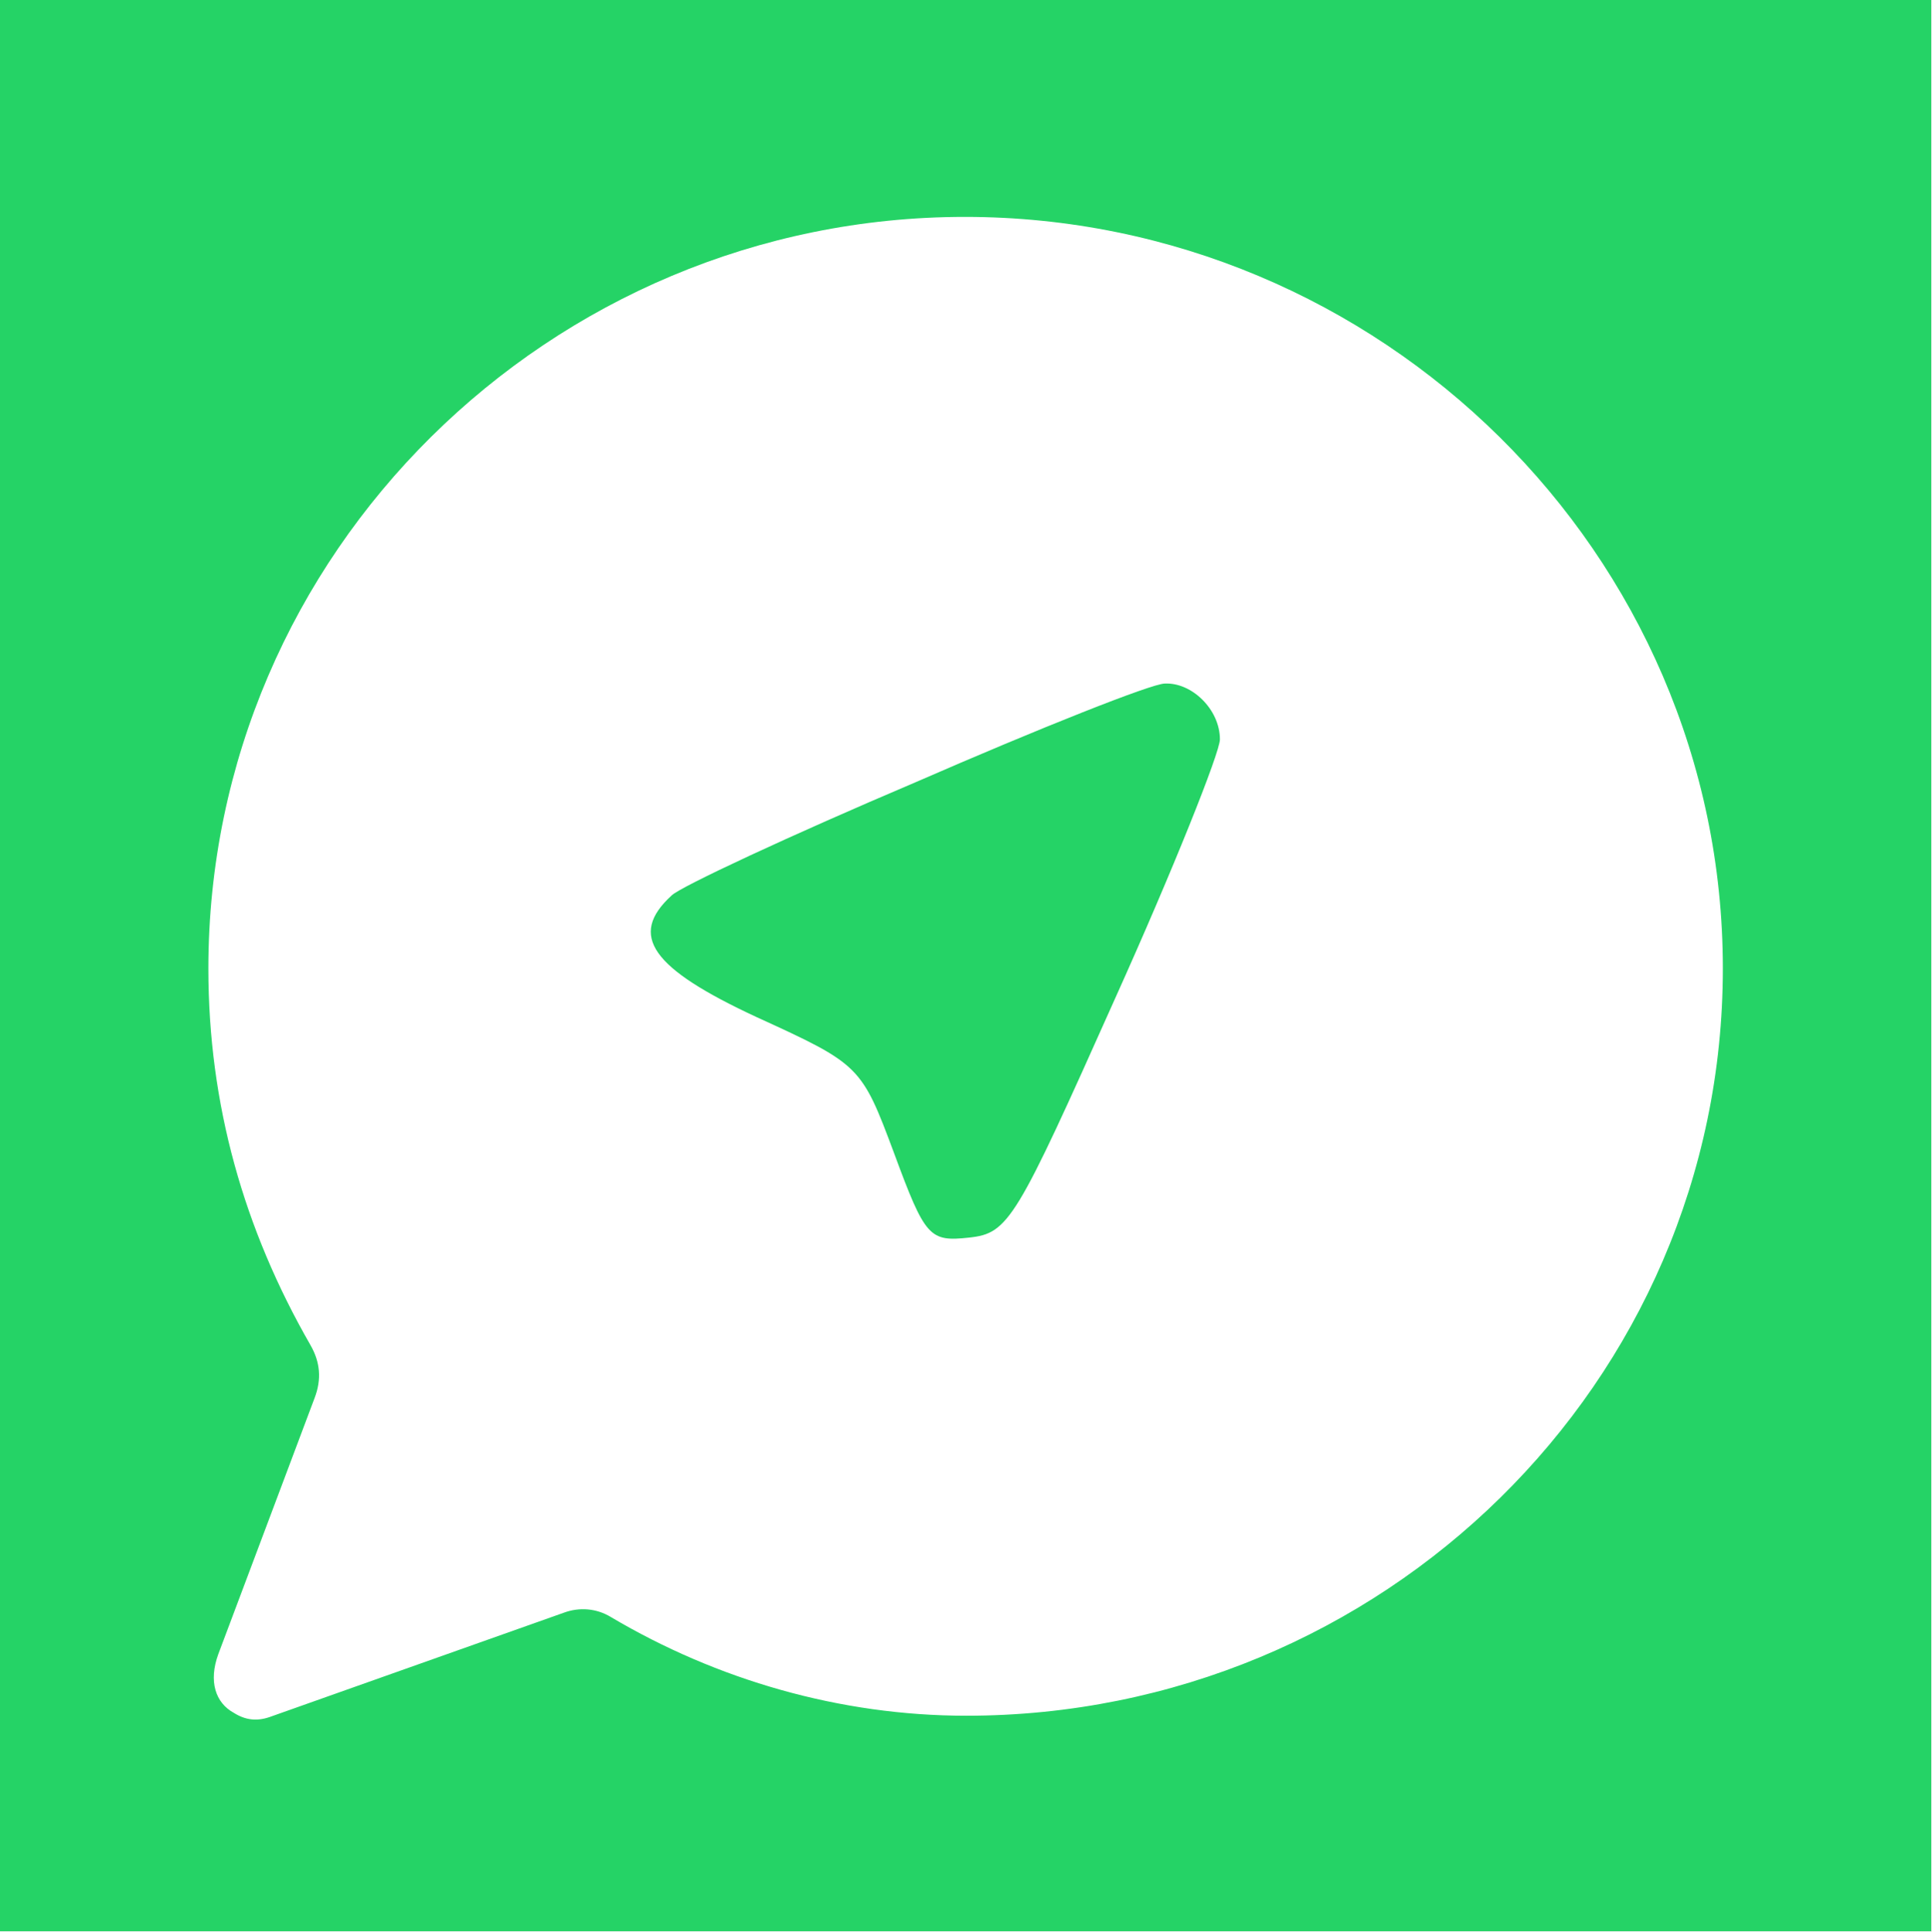
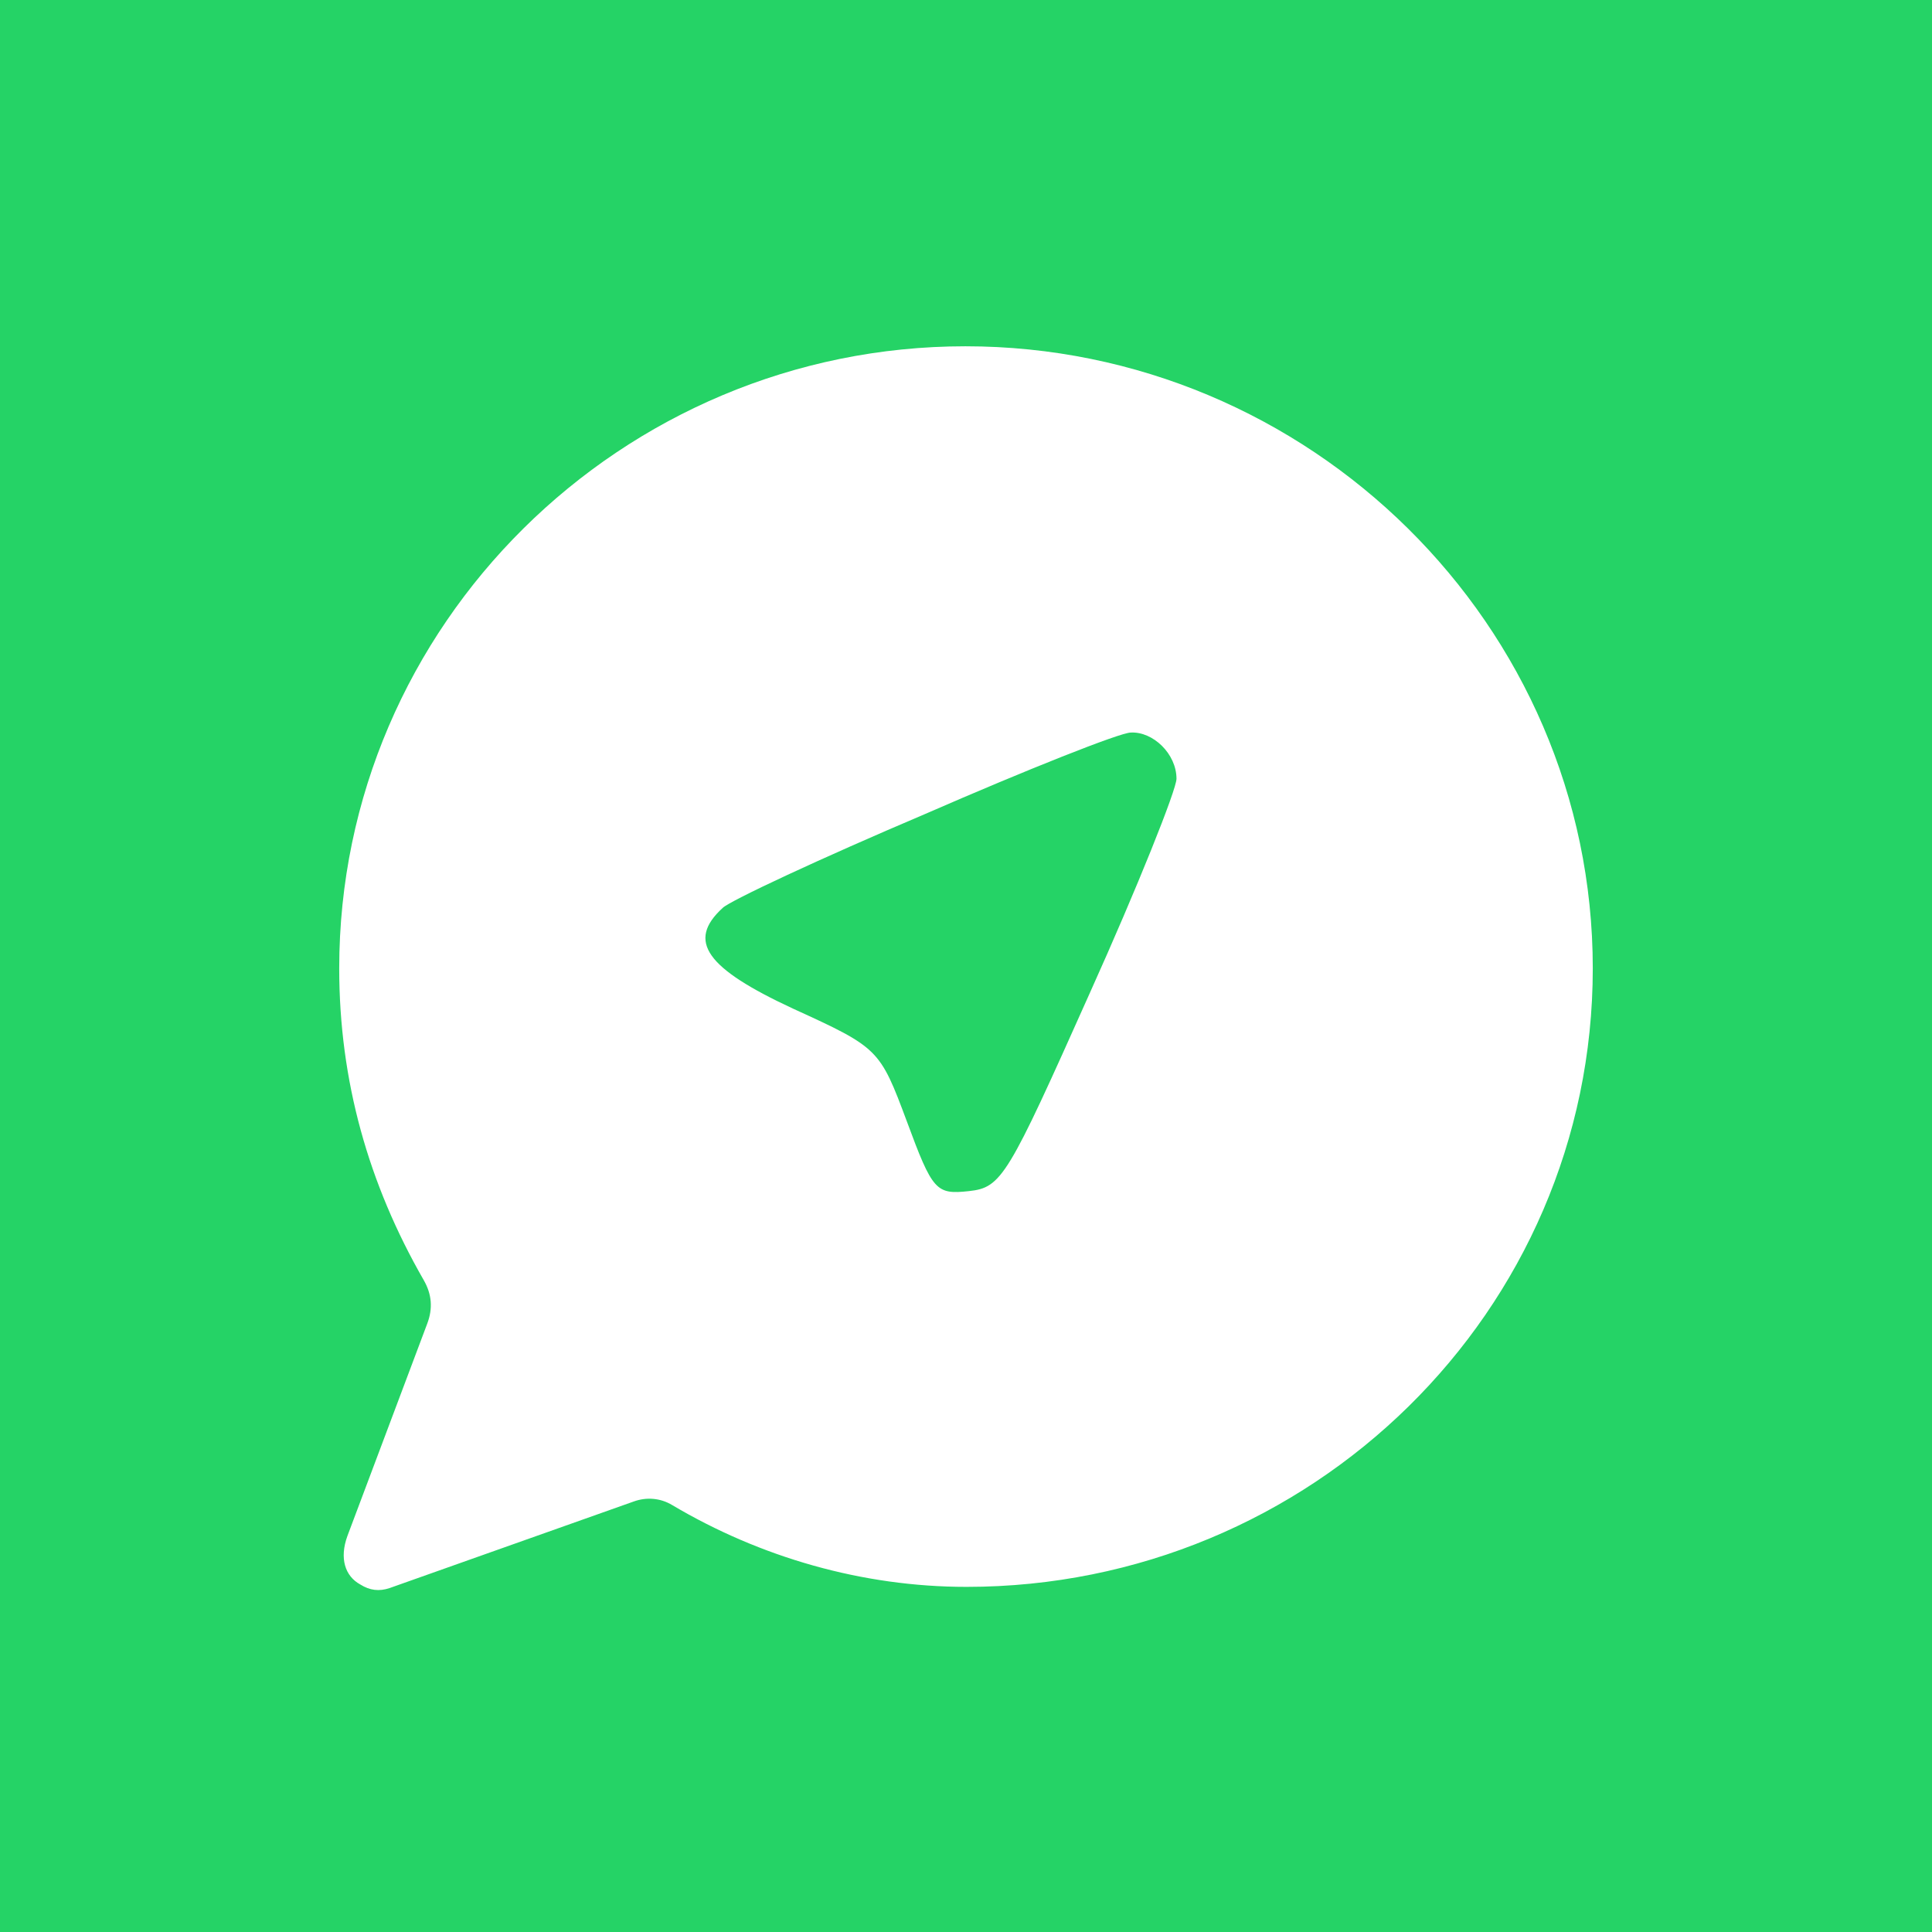
- <svg xmlns="http://www.w3.org/2000/svg" width="306.733" height="306.733" viewBox="0 0 306.733 306.733" role="img" aria-labelledby="title">
+ <svg xmlns="http://www.w3.org/2000/svg" width="370.733" height="370.733" viewBox="0 0 370.733 370.733" role="img" aria-labelledby="title">
  <rect width="100%" height="100%" fill="#25D366" />
-   <g fill="#FFFFFF" transform="translate(32 33.3667) scale(0.546697)">
+   <g fill="#FFFFFF" transform="translate(64 65.3667) scale(0.546697)">
    <path fill-rule="evenodd" transform="translate(-41.63 -45.85) scale(4.116 4.159)" d="M64 11.5            C34.7 11.5 10.6 35 10.6 64            c0 9.5 2.5 18.2 7.2 26.3            c.7 1.2 .8 2.4 .3 3.7            l-6.8 17.9            c-.7 1.9 -.2 3.4 1.1 4.1            c.8 .5 1.6 .6 2.5 .3            l20.8-7.3            c1.1-.4 2.3-.3 3.3 .3            c7.5 4.4 16.2 6.9 25.1 6.9            c29.3 0 53.4-23.2 53.4-52.2            S93.3 11.5 64 11.5 Z            M60.5 51            c-8.8 3.7 -16.6 7.3 -17.2 7.9            c-3.1 2.8 -1.4 5.1 6 8.5            c7.3 3.3 7.4 3.4 9.7 9.5            c2.2 5.9 2.5 6.2 5.3 5.9            c2.8-.3 3.3-1.2 10.3-16.7            c4.1-9 7.4-17.2 7.4-18.1            c0-2.1-2-4-3.9-3.9            c-.9 0-8.8 3.1-17.6 6.9 Z" />
  </g>
</svg>
